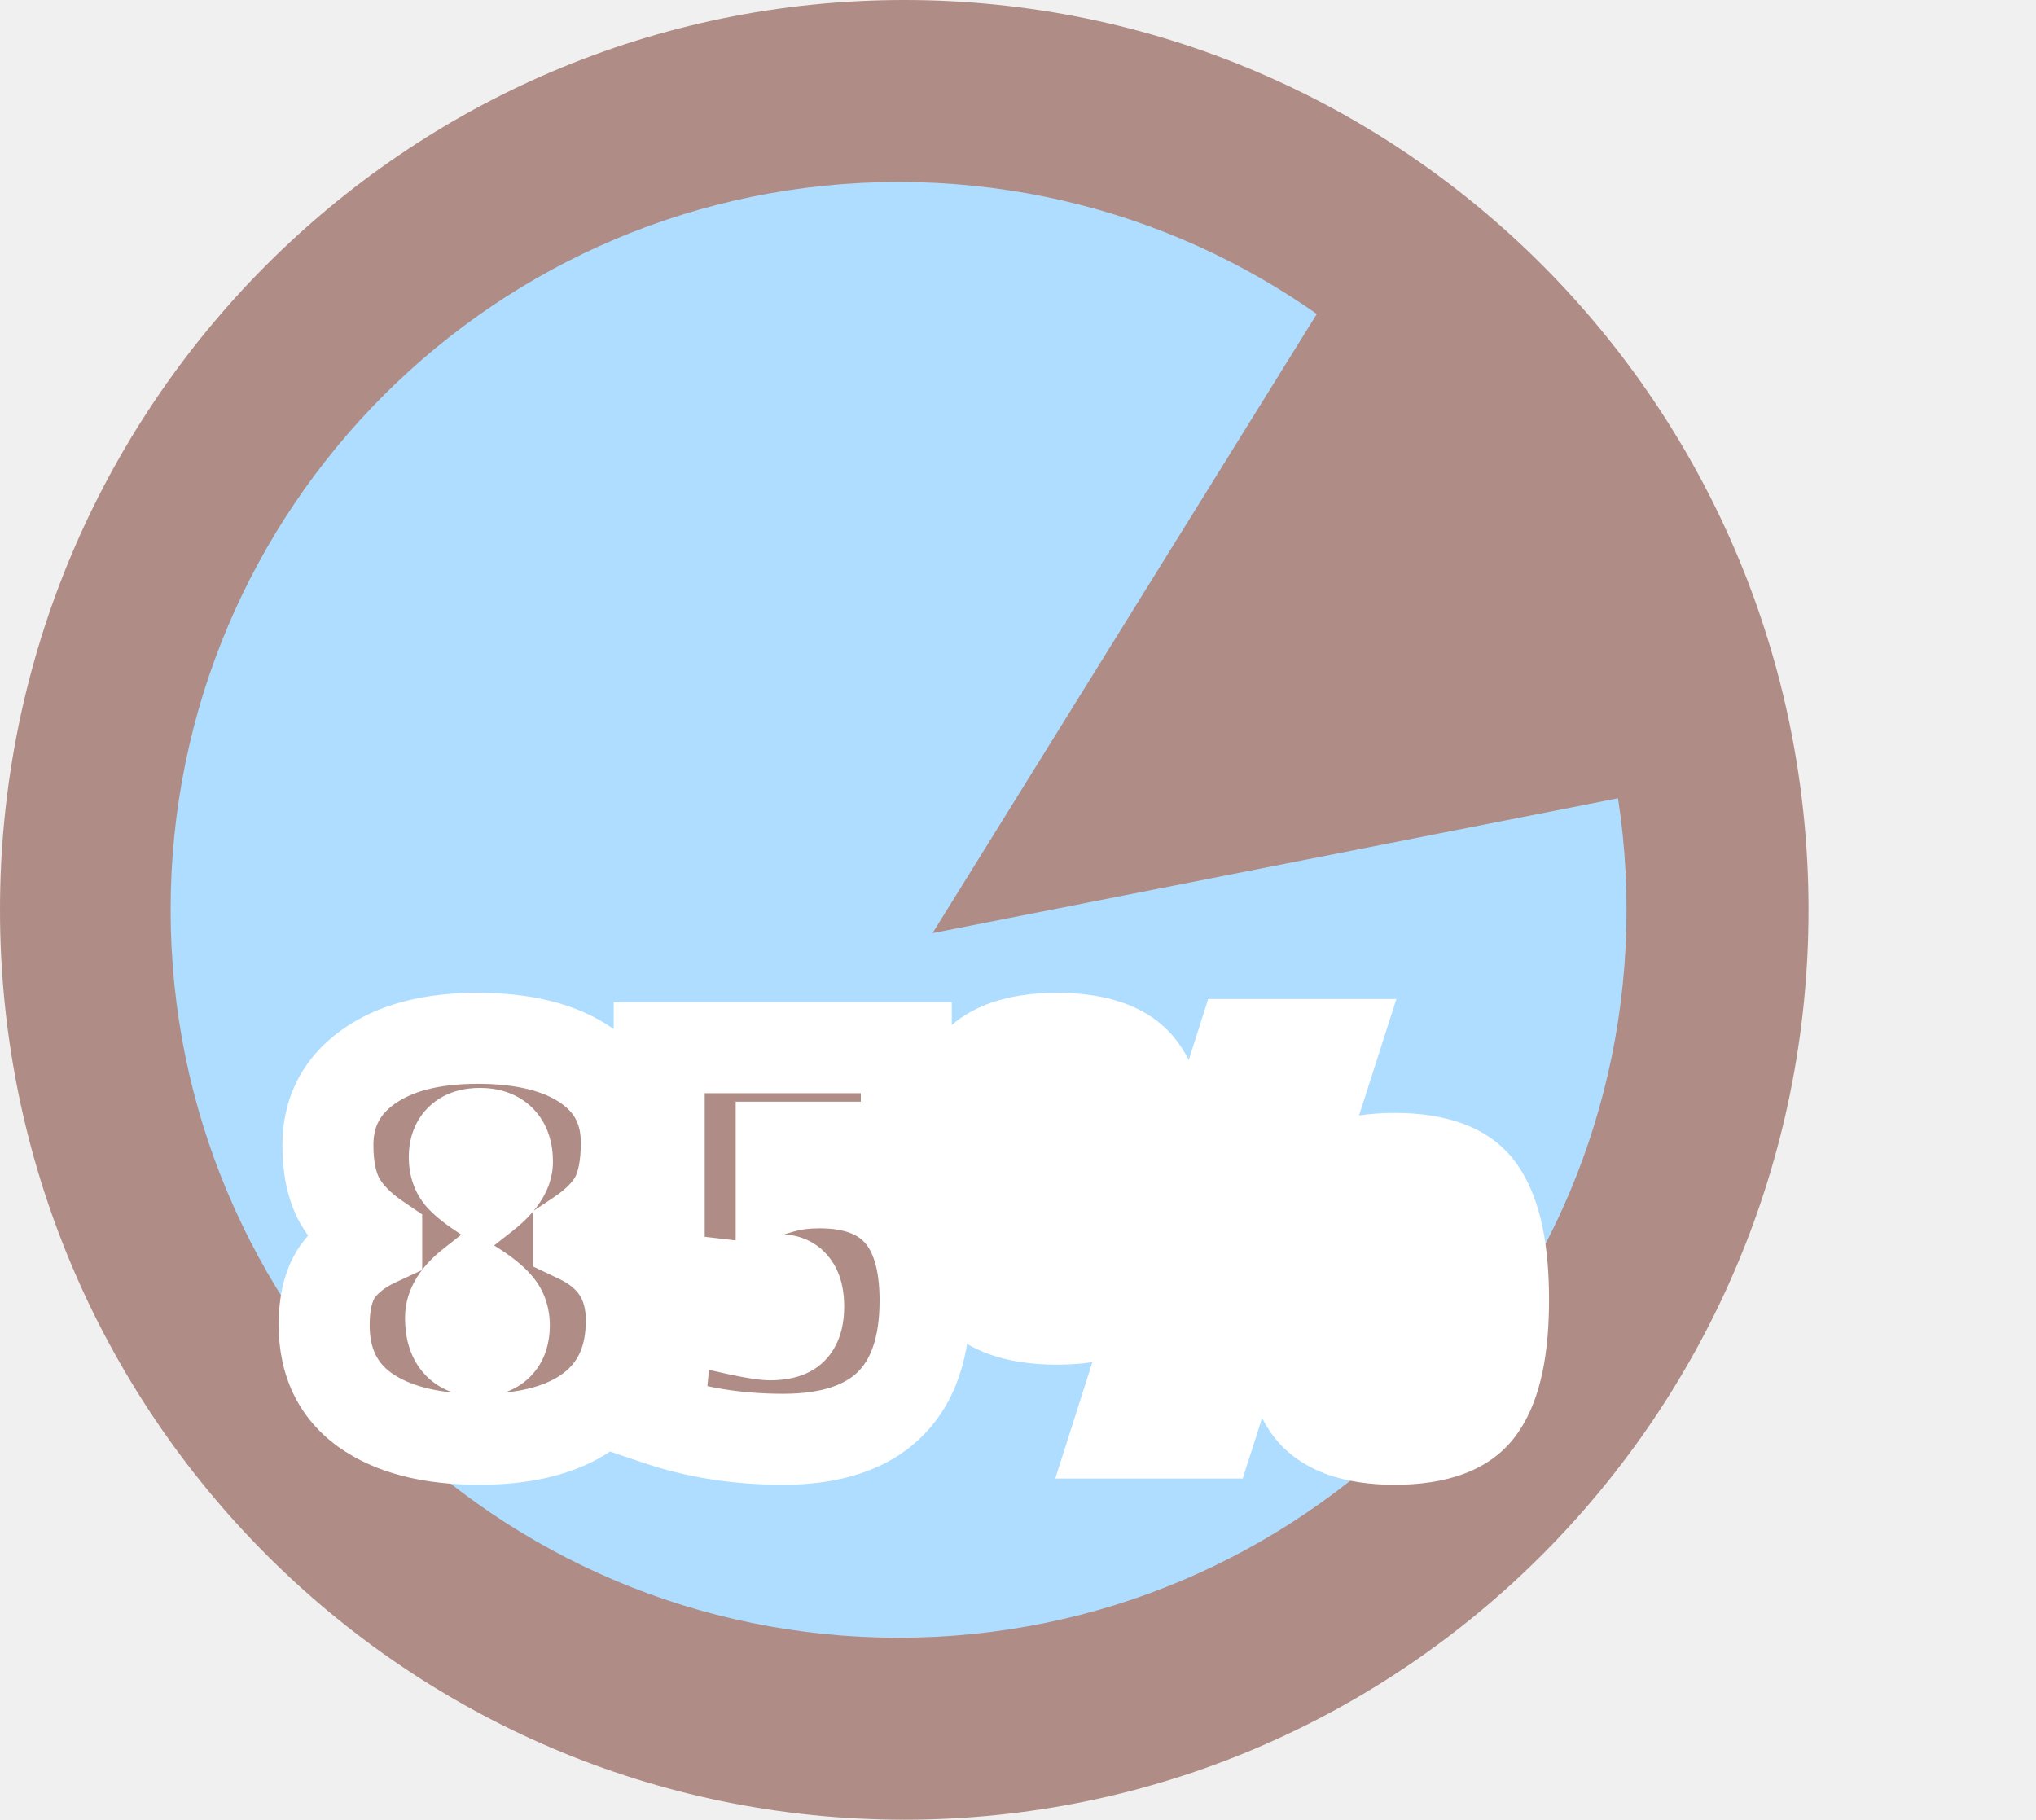
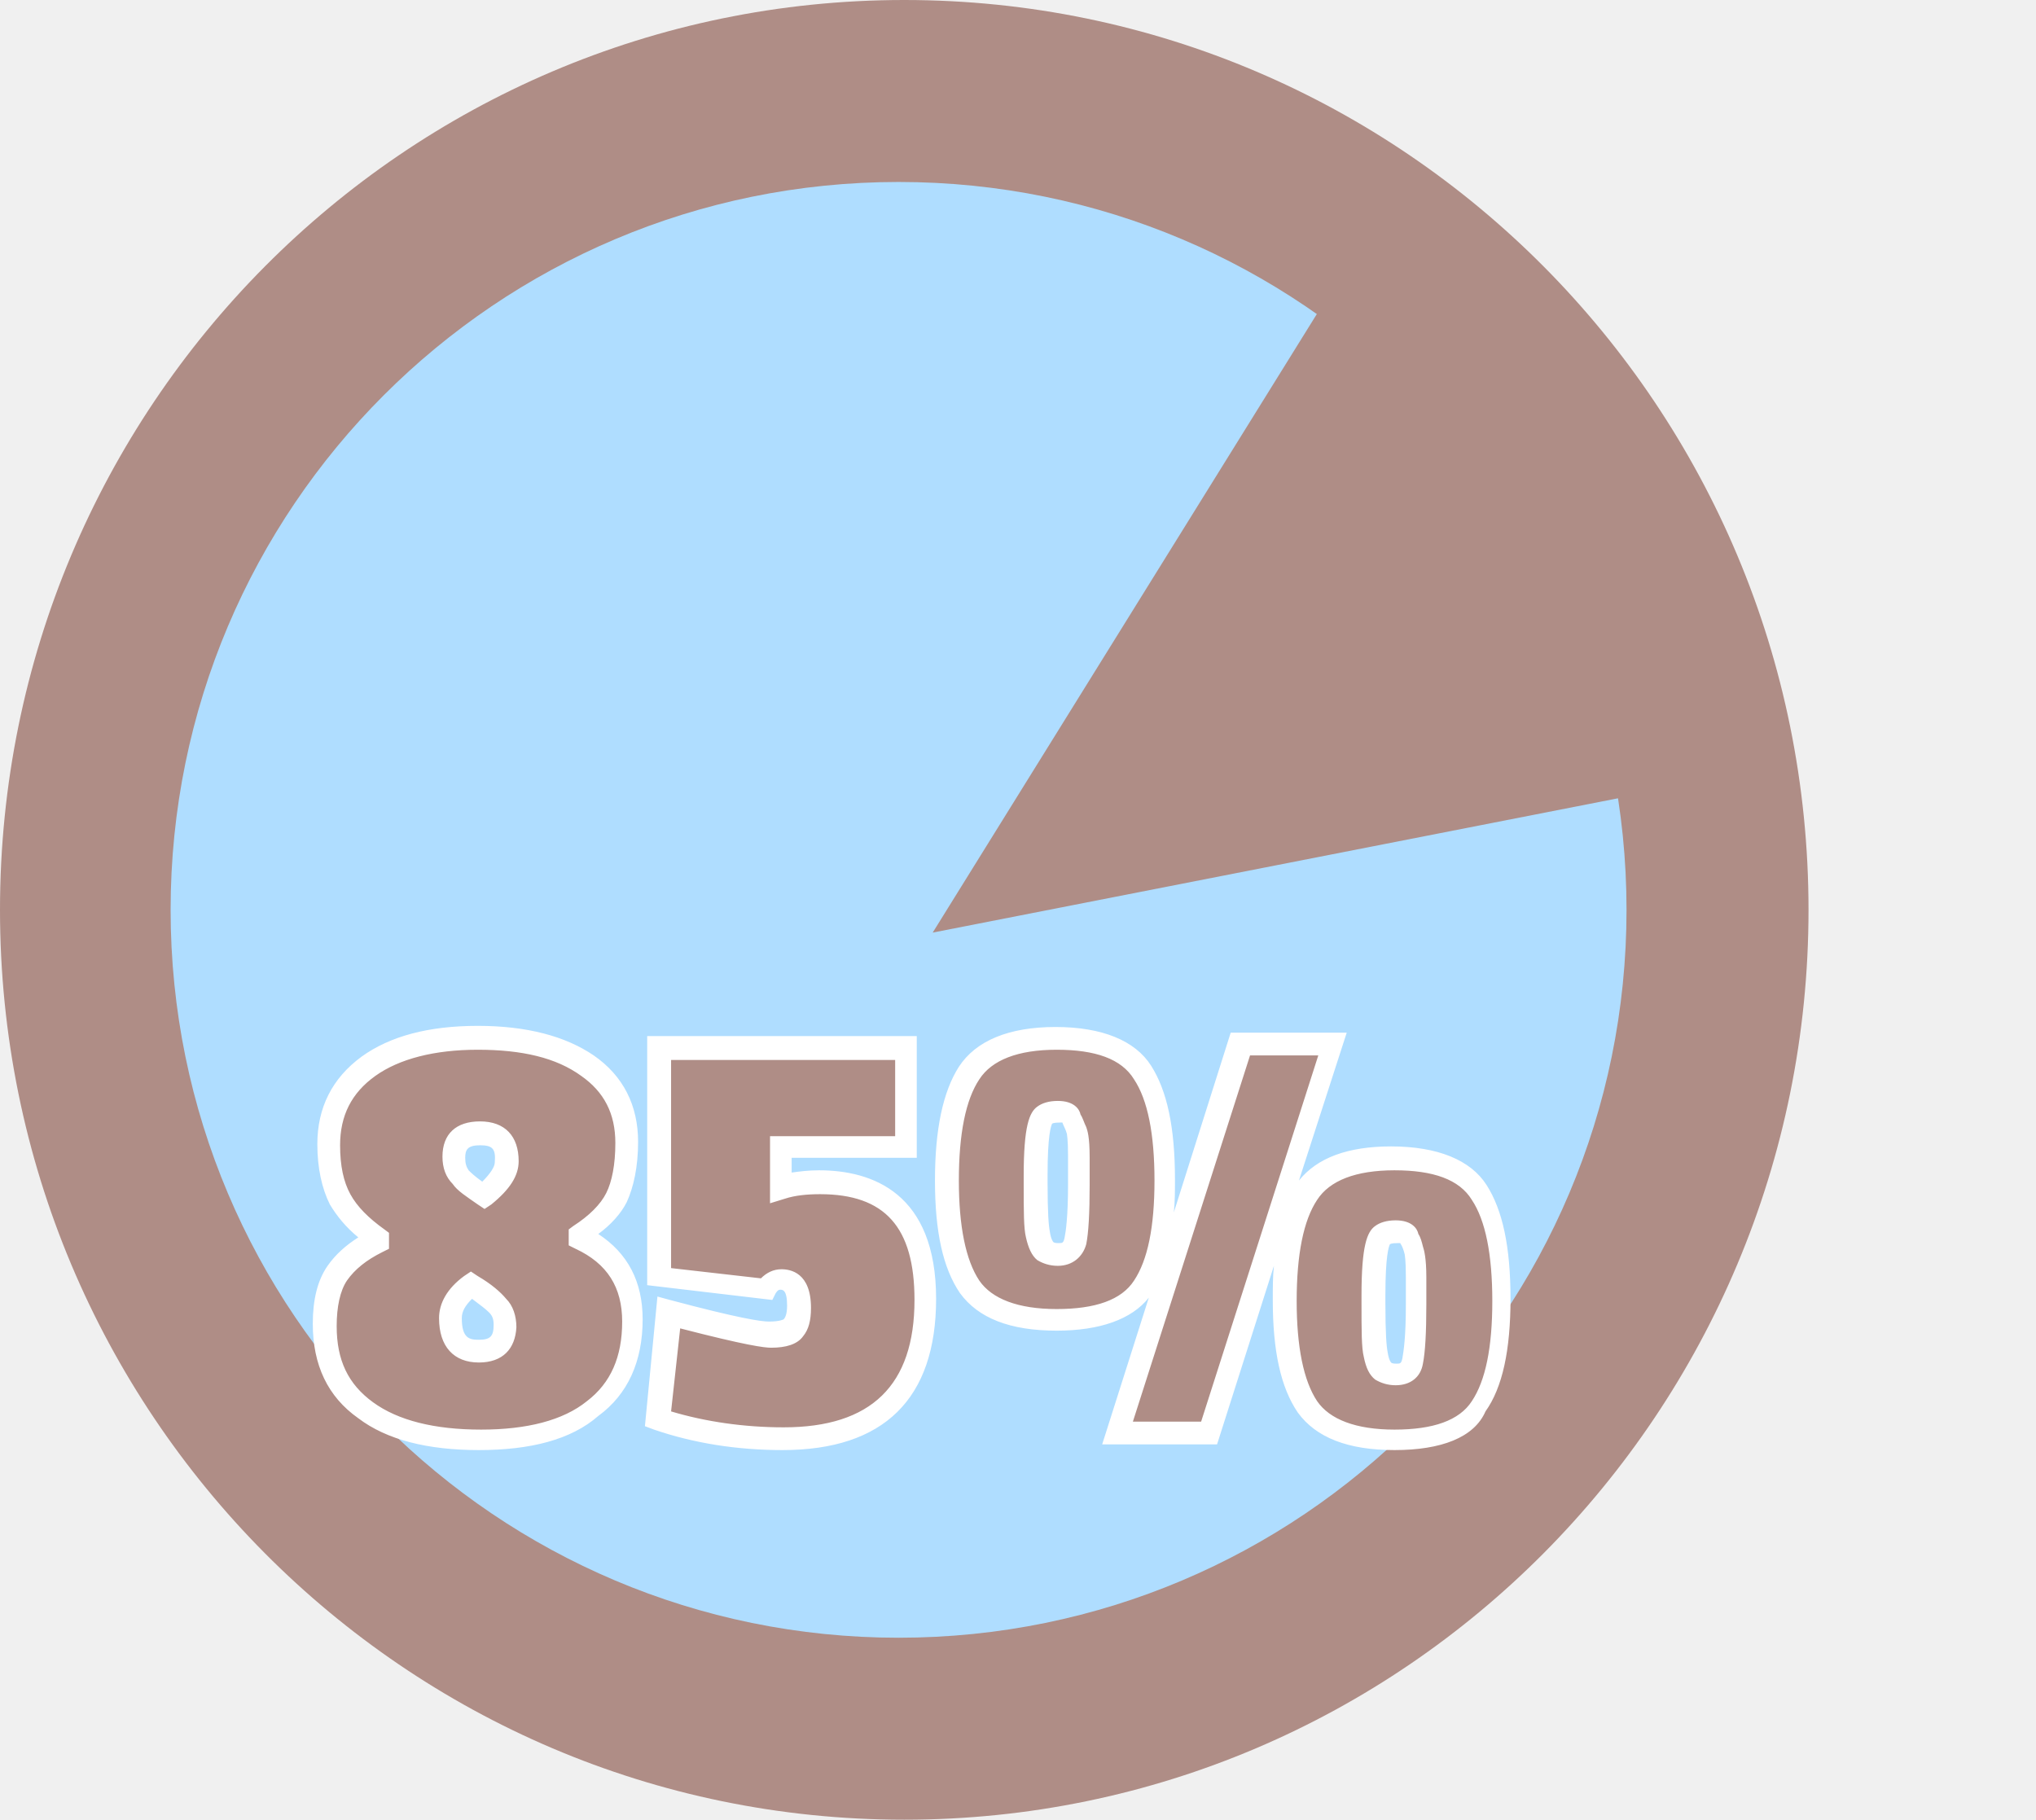
- <svg xmlns="http://www.w3.org/2000/svg" width="179" height="160" viewBox="0 0 179 160" fill="none">
-   <ellipse cx="79.5" cy="80" rx="79.5" ry="80" fill="#AF8D86" />
-   <circle cx="79" cy="80" r="64" fill="#AFDDFF" />
-   <path d="M81.986 82.045L122.258 17.152L156.923 67.303L81.986 82.045Z" fill="#AF8D86" />
-   <path d="M28.829 100.7C28.829 97.803 30.002 95.512 32.349 93.825C34.696 92.138 37.904 91.295 41.974 91.295C46.081 91.295 49.289 92.102 51.599 93.715C53.909 95.328 55.064 97.583 55.064 100.48C55.064 102.497 54.752 104.11 54.129 105.32C53.506 106.493 52.424 107.593 50.884 108.62V108.84C53.964 110.307 55.504 112.727 55.504 116.1C55.504 119.473 54.349 122.058 52.039 123.855C49.729 125.652 46.429 126.55 42.139 126.55C37.849 126.55 34.494 125.688 32.074 123.965C29.691 122.242 28.499 119.748 28.499 116.485C28.499 114.578 28.866 113.057 29.599 111.92C30.369 110.783 31.542 109.848 33.119 109.115V108.895C31.616 107.868 30.516 106.732 29.819 105.485C29.159 104.238 28.829 102.643 28.829 100.7ZM42.084 118.795C43.587 118.795 44.339 118.043 44.339 116.54C44.339 115.807 44.119 115.202 43.679 114.725C43.239 114.212 42.487 113.625 41.424 112.965C40.214 113.918 39.609 114.89 39.609 115.88C39.609 117.823 40.434 118.795 42.084 118.795ZM42.194 99.655C40.691 99.655 39.939 100.352 39.939 101.745C39.939 102.478 40.141 103.065 40.544 103.505C40.947 103.945 41.626 104.477 42.579 105.1C43.936 104.037 44.614 103.047 44.614 102.13C44.614 100.48 43.807 99.655 42.194 99.655ZM81.329 114.34C81.329 122.48 77.168 126.55 68.844 126.55C64.921 126.55 61.273 125.982 57.9 124.845L58.779 115.44C63.73 116.723 66.7 117.365 67.689 117.365C68.716 117.365 69.394 117.163 69.725 116.76C70.055 116.357 70.219 115.733 70.219 114.89C70.219 113.313 69.688 112.525 68.624 112.525C68.075 112.525 67.653 112.818 67.359 113.405L57.955 112.305V92.12H79.68V100.865H68.68V104.44C69.669 104.147 70.788 104 72.034 104C78.231 104 81.329 107.447 81.329 114.34ZM117.282 91.845L106.337 126H98.252L109.142 91.845H117.282ZM94.787 104.055V101.69C94.787 100.443 94.714 99.655 94.567 99.325C94.457 98.995 94.31 98.647 94.127 98.28C93.98 97.913 93.614 97.73 93.027 97.73C92.477 97.73 92.074 97.84 91.817 98.06C91.304 98.427 91.047 100.187 91.047 103.34V104.055C91.047 106.292 91.12 107.777 91.267 108.51C91.414 109.243 91.615 109.72 91.872 109.94C92.165 110.16 92.55 110.27 93.027 110.27C93.834 110.27 94.329 109.848 94.512 109.005C94.695 108.125 94.787 106.475 94.787 104.055ZM92.917 91.295C96.694 91.295 99.224 92.285 100.507 94.265C101.827 96.245 102.487 99.398 102.487 103.725C102.487 108.015 101.827 111.132 100.507 113.075C99.224 115.018 96.694 115.99 92.917 115.99C89.177 115.99 86.629 115.018 85.272 113.075C83.952 111.095 83.292 107.978 83.292 103.725C83.292 99.435 83.952 96.3 85.272 94.32C86.592 92.303 89.14 91.295 92.917 91.295ZM124.487 114.615V112.25C124.487 111.003 124.414 110.215 124.267 109.885C124.157 109.555 124.01 109.207 123.827 108.84C123.68 108.473 123.314 108.29 122.727 108.29C122.177 108.29 121.774 108.4 121.517 108.62C121.004 108.987 120.747 110.747 120.747 113.9V114.615C120.747 116.852 120.82 118.337 120.967 119.07C121.114 119.803 121.315 120.28 121.572 120.5C121.865 120.72 122.25 120.83 122.727 120.83C123.534 120.83 124.029 120.408 124.212 119.565C124.395 118.685 124.487 117.035 124.487 114.615ZM122.617 101.855C126.394 101.855 128.924 102.845 130.207 104.825C131.527 106.805 132.187 109.958 132.187 114.285C132.187 118.575 131.527 121.692 130.207 123.635C128.924 125.578 126.394 126.55 122.617 126.55C118.877 126.55 116.329 125.578 114.972 123.635C113.652 121.655 112.992 118.538 112.992 114.285C112.992 109.995 113.652 106.86 114.972 104.88C116.292 102.863 118.84 101.855 122.617 101.855Z" fill="#AF8D86" />
-   <path d="M32.349 93.825L34.684 97.073L32.349 93.825ZM51.599 93.715L49.309 96.994L49.309 96.994L51.599 93.715ZM54.129 105.32L57.661 107.197L57.673 107.174L57.685 107.152L54.129 105.32ZM50.884 108.62L48.665 105.292L46.884 106.479V108.62H50.884ZM50.884 108.84H46.884V111.366L49.164 112.451L50.884 108.84ZM52.039 123.855L54.495 127.012H54.495L52.039 123.855ZM32.074 123.965L29.73 127.206L29.742 127.215L29.754 127.223L32.074 123.965ZM29.599 111.92L26.287 109.677L26.262 109.714L26.238 109.751L29.599 111.92ZM33.119 109.115L34.806 112.742L37.119 111.666V109.115H33.119ZM33.119 108.895H37.119V106.783L35.375 105.592L33.119 108.895ZM29.819 105.485L26.284 107.357L26.305 107.397L26.327 107.436L29.819 105.485ZM43.679 114.725L40.642 117.328L40.69 117.384L40.74 117.438L43.679 114.725ZM41.424 112.965L43.533 109.566L41.151 108.088L38.949 109.823L41.424 112.965ZM40.544 103.505L37.595 106.208L37.595 106.208L40.544 103.505ZM42.579 105.1L40.39 108.448L42.79 110.017L45.047 108.248L42.579 105.1ZM32.829 100.7C32.829 99.087 33.385 98.006 34.684 97.073L30.015 90.577C26.619 93.017 24.829 96.519 24.829 100.7H32.829ZM34.684 97.073C36.123 96.038 38.41 95.295 41.974 95.295V87.295C37.398 87.295 33.269 88.238 30.015 90.577L34.684 97.073ZM41.974 95.295C45.619 95.295 47.913 96.02 49.309 96.994L53.889 90.436C50.665 88.183 46.543 87.295 41.974 87.295V95.295ZM49.309 96.994C50.512 97.835 51.064 98.846 51.064 100.48H59.064C59.064 96.32 57.306 92.822 53.889 90.436L49.309 96.994ZM51.064 100.48C51.064 102.142 50.798 103.052 50.573 103.488L57.685 107.152C58.707 105.168 59.064 102.851 59.064 100.48H51.064ZM50.596 103.443C50.382 103.847 49.859 104.496 48.665 105.292L53.103 111.948C54.989 110.691 56.629 109.14 57.661 107.197L50.596 103.443ZM46.884 108.62V108.84H54.884V108.62H46.884ZM49.164 112.451C50.156 112.924 50.678 113.437 50.974 113.903C51.269 114.365 51.504 115.038 51.504 116.1H59.504C59.504 113.789 58.969 111.565 57.724 109.607C56.48 107.653 54.692 106.223 52.604 105.229L49.164 112.451ZM51.504 116.1C51.504 118.452 50.762 119.781 49.583 120.698L54.495 127.012C57.936 124.336 59.504 120.495 59.504 116.1H51.504ZM49.583 120.698C48.236 121.745 45.939 122.55 42.139 122.55V130.55C46.919 130.55 51.222 129.558 54.495 127.012L49.583 120.698ZM42.139 122.55C38.327 122.55 35.896 121.776 34.394 120.707L29.754 127.223C33.092 129.6 37.371 130.55 42.139 130.55V122.55ZM34.418 120.724C33.2 119.843 32.499 118.628 32.499 116.485H24.499C24.499 120.869 26.181 124.64 29.73 127.206L34.418 120.724ZM32.499 116.485C32.499 115.046 32.782 114.365 32.96 114.089L26.238 109.751C24.95 111.748 24.499 114.111 24.499 116.485H32.499ZM32.911 114.163C33.179 113.767 33.713 113.25 34.806 112.742L31.432 105.488C29.371 106.447 27.559 107.8 26.287 109.677L32.911 114.163ZM37.119 109.115V108.895H29.119V109.115H37.119ZM35.375 105.592C34.246 104.821 33.634 104.113 33.311 103.534L26.327 107.436C27.397 109.351 28.985 110.916 30.863 112.198L35.375 105.592ZM33.354 103.613C33.093 103.12 32.829 102.225 32.829 100.7H24.829C24.829 103.062 25.225 105.357 26.284 107.357L33.354 103.613ZM42.084 122.795C43.452 122.795 45.213 122.45 46.604 121.06C47.994 119.669 48.339 117.908 48.339 116.54H40.339C40.339 116.675 40.308 116.042 40.947 115.403C41.586 114.764 42.219 114.795 42.084 114.795V122.795ZM48.339 116.54C48.339 114.942 47.83 113.325 46.618 112.012L40.74 117.438C40.603 117.29 40.488 117.103 40.415 116.903C40.345 116.711 40.339 116.575 40.339 116.54H48.339ZM46.716 112.122C45.872 111.137 44.702 110.292 43.533 109.566L39.315 116.364C39.76 116.64 40.09 116.87 40.324 117.053C40.568 117.244 40.65 117.337 40.642 117.328L46.716 112.122ZM38.949 109.823C37.318 111.108 35.609 113.11 35.609 115.88H43.609C43.609 116.047 43.583 116.197 43.545 116.32C43.508 116.439 43.468 116.507 43.458 116.523C43.45 116.537 43.468 116.504 43.54 116.427C43.612 116.351 43.727 116.243 43.9 116.107L38.949 109.823ZM35.609 115.88C35.609 117.323 35.901 119.151 37.179 120.655C38.562 122.285 40.456 122.795 42.084 122.795V114.795C42.055 114.795 42.209 114.79 42.463 114.889C42.741 114.999 43.037 115.195 43.277 115.477C43.729 116.01 43.609 116.38 43.609 115.88H35.609ZM42.194 95.655C40.898 95.655 39.181 95.949 37.784 97.244C36.329 98.592 35.939 100.35 35.939 101.745H43.939C43.939 101.746 43.925 102.46 43.222 103.111C42.577 103.709 41.987 103.655 42.194 103.655V95.655ZM35.939 101.745C35.939 103.239 36.37 104.871 37.595 106.208L43.493 100.802C43.677 101.003 43.802 101.229 43.873 101.435C43.906 101.531 43.923 101.609 43.931 101.663C43.935 101.69 43.937 101.711 43.938 101.724C43.938 101.731 43.939 101.736 43.939 101.74C43.939 101.742 43.939 101.743 43.939 101.744C43.939 101.744 43.939 101.744 43.939 101.745C43.939 101.745 43.939 101.745 43.939 101.745C43.939 101.745 43.939 101.745 43.939 101.745C43.939 101.745 43.939 101.745 43.939 101.745H35.939ZM37.595 106.208C38.344 107.025 39.361 107.775 40.39 108.448L44.768 101.752C44.359 101.484 44.049 101.263 43.823 101.086C43.711 100.998 43.629 100.928 43.571 100.877C43.512 100.824 43.49 100.799 43.493 100.802L37.595 106.208ZM45.047 108.248C46.579 107.047 48.614 105.016 48.614 102.13H40.614C40.614 101.565 40.828 101.266 40.806 101.299C40.796 101.313 40.746 101.381 40.628 101.501C40.511 101.619 40.343 101.77 40.111 101.952L45.047 108.248ZM48.614 102.13C48.614 100.711 48.267 98.907 46.869 97.477C45.455 96.031 43.64 95.655 42.194 95.655V103.655C42.361 103.655 41.757 103.692 41.149 103.07C40.557 102.465 40.614 101.899 40.614 102.13H48.614ZM57.9 124.845L53.917 124.472L53.622 127.625L56.622 128.636L57.9 124.845ZM58.779 115.44L59.783 111.568L55.235 110.389L54.797 115.067L58.779 115.44ZM69.725 116.76L66.629 114.227L66.629 114.227L69.725 116.76ZM67.359 113.405L66.895 117.378L69.682 117.704L70.937 115.194L67.359 113.405ZM57.955 112.305H53.955V115.864L57.49 116.278L57.955 112.305ZM57.955 92.12V88.12H53.955V92.12H57.955ZM79.68 92.12H83.68V88.12H79.68V92.12ZM79.68 100.865V104.865H83.68V100.865H79.68ZM68.68 100.865V96.865H64.68V100.865H68.68ZM68.68 104.44H64.68V109.797L69.816 108.275L68.68 104.44ZM77.329 114.34C77.329 117.771 76.458 119.614 75.412 120.638C74.348 121.678 72.412 122.55 68.844 122.55V130.55C73.601 130.55 77.907 129.387 81.005 126.357C84.12 123.311 85.329 119.049 85.329 114.34H77.329ZM68.844 122.55C65.311 122.55 62.099 122.039 59.177 121.054L56.622 128.636C60.447 129.924 64.531 130.55 68.844 130.55V122.55ZM61.882 125.218L62.762 115.813L54.797 115.067L53.917 124.472L61.882 125.218ZM57.776 119.312C60.273 119.959 62.313 120.456 63.875 120.794C65.281 121.097 66.694 121.365 67.689 121.365V113.365C67.695 113.365 67.128 113.312 65.564 112.974C64.156 112.67 62.236 112.204 59.783 111.568L57.776 119.312ZM67.689 121.365C68.867 121.365 71.252 121.21 72.82 119.293L66.629 114.227C67.123 113.623 67.668 113.427 67.828 113.38C67.985 113.333 67.974 113.365 67.689 113.365V121.365ZM72.82 119.293C74.001 117.85 74.219 116.125 74.219 114.89H66.219C66.219 115.066 66.201 115.073 66.229 114.966C66.259 114.853 66.357 114.56 66.629 114.227L72.82 119.293ZM74.219 114.89C74.219 113.778 74.055 112.24 73.137 110.88C72.03 109.239 70.302 108.525 68.624 108.525V116.525C68.394 116.525 67.999 116.481 67.55 116.259C67.083 116.028 66.733 115.691 66.504 115.353C66.118 114.78 66.219 114.426 66.219 114.89H74.219ZM68.624 108.525C67.594 108.525 66.541 108.815 65.612 109.461C64.72 110.082 64.147 110.886 63.782 111.616L70.937 115.194C70.865 115.337 70.65 115.702 70.18 116.029C69.672 116.382 69.105 116.525 68.624 116.525V108.525ZM67.824 109.432L58.419 108.332L57.49 116.278L66.895 117.378L67.824 109.432ZM61.955 112.305V92.12H53.955V112.305H61.955ZM57.955 96.12H79.68V88.12H57.955V96.12ZM75.68 92.12V100.865H83.68V92.12H75.68ZM79.68 96.865H68.68V104.865H79.68V96.865ZM64.68 100.865V104.44H72.68V100.865H64.68ZM69.816 108.275C70.37 108.111 71.096 108 72.034 108V100C70.48 100 68.969 100.182 67.543 100.605L69.816 108.275ZM72.034 108C74.4 108 75.473 108.638 76.031 109.259C76.662 109.961 77.329 111.411 77.329 114.34H85.329C85.329 110.376 84.448 106.656 81.981 103.911C79.44 101.085 75.866 100 72.034 100V108ZM117.282 91.845L121.091 93.066L122.764 87.845H117.282V91.845ZM106.337 126V130H109.255L110.146 127.221L106.337 126ZM98.252 126L94.441 124.785L92.778 130H98.252V126ZM109.142 91.845V87.845H106.219L105.331 90.63L109.142 91.845ZM94.567 99.325L90.772 100.59L90.833 100.773L90.912 100.95L94.567 99.325ZM94.127 98.28L90.413 99.766L90.475 99.92L90.549 100.069L94.127 98.28ZM91.817 98.06L94.142 101.315L94.286 101.212L94.42 101.097L91.817 98.06ZM91.267 108.51L87.345 109.294V109.294L91.267 108.51ZM91.872 109.94L89.269 112.977L89.368 113.062L89.472 113.14L91.872 109.94ZM94.512 109.005L98.421 109.855L98.424 109.838L98.428 109.821L94.512 109.005ZM100.507 94.265L97.15 96.441L97.164 96.462L97.179 96.484L100.507 94.265ZM100.507 113.075L97.198 110.827L97.183 110.849L97.169 110.871L100.507 113.075ZM85.272 113.075L81.944 115.294L81.968 115.33L81.992 115.365L85.272 113.075ZM85.272 94.32L88.6 96.539L88.609 96.525L88.619 96.511L85.272 94.32ZM124.267 109.885L120.472 111.15L120.533 111.333L120.612 111.51L124.267 109.885ZM123.827 108.84L120.113 110.326L120.175 110.48L120.249 110.629L123.827 108.84ZM121.517 108.62L123.842 111.875L123.986 111.772L124.12 111.657L121.517 108.62ZM120.967 119.07L117.045 119.854L120.967 119.07ZM121.572 120.5L118.969 123.537L119.068 123.622L119.172 123.7L121.572 120.5ZM124.212 119.565L128.121 120.415L128.124 120.398L128.128 120.381L124.212 119.565ZM130.207 104.825L126.85 107.001L126.864 107.022L126.879 107.044L130.207 104.825ZM130.207 123.635L126.898 121.387L126.883 121.409L126.869 121.431L130.207 123.635ZM114.972 123.635L111.644 125.854L111.667 125.89L111.692 125.925L114.972 123.635ZM114.972 104.88L118.3 107.099L118.309 107.085L118.319 107.071L114.972 104.88ZM113.473 90.624L102.528 124.779L110.146 127.221L121.091 93.066L113.473 90.624ZM106.337 122H98.252V130H106.337V122ZM102.063 127.215L112.953 93.06L105.331 90.63L94.441 124.785L102.063 127.215ZM109.142 95.845H117.282V87.845H109.142V95.845ZM98.787 104.055V101.69H90.787V104.055H98.787ZM98.787 101.69C98.787 101.004 98.767 100.36 98.715 99.793C98.674 99.357 98.581 98.509 98.222 97.7L90.912 100.95C90.838 100.785 90.797 100.654 90.775 100.58C90.753 100.502 90.742 100.449 90.738 100.431C90.732 100.398 90.739 100.424 90.749 100.534C90.77 100.756 90.787 101.129 90.787 101.69H98.787ZM98.362 98.06C98.182 97.522 97.958 96.998 97.705 96.491L90.549 100.069C90.662 100.295 90.731 100.468 90.772 100.59L98.362 98.06ZM97.841 96.794C96.803 94.201 94.323 93.73 93.027 93.73V101.73C92.949 101.73 92.512 101.725 91.953 101.445C91.297 101.117 90.718 100.529 90.413 99.766L97.841 96.794ZM93.027 93.73C92.082 93.73 90.53 93.895 89.214 95.023L94.42 101.097C94.005 101.453 93.602 101.607 93.364 101.672C93.135 101.734 93.002 101.73 93.027 101.73V93.73ZM89.492 94.805C88.361 95.613 87.9 96.734 87.719 97.234C87.494 97.856 87.365 98.504 87.281 99.078C87.112 100.241 87.047 101.693 87.047 103.34H95.047C95.047 101.833 95.111 100.829 95.198 100.232C95.242 99.926 95.274 99.868 95.241 99.958C95.223 100.009 95.16 100.173 95.023 100.391C94.891 100.602 94.619 100.974 94.142 101.315L89.492 94.805ZM87.047 103.34V104.055H95.047V103.34H87.047ZM87.047 104.055C87.047 106.225 87.107 108.108 87.345 109.294L95.189 107.726C95.189 107.727 95.185 107.703 95.177 107.648C95.17 107.594 95.161 107.52 95.151 107.424C95.132 107.23 95.113 106.975 95.097 106.649C95.065 105.996 95.047 105.137 95.047 104.055H87.047ZM87.345 109.294C87.45 109.82 87.603 110.405 87.844 110.976C88.07 111.509 88.487 112.307 89.269 112.977L94.475 106.903C94.752 107.141 94.929 107.373 95.031 107.528C95.135 107.685 95.19 107.806 95.212 107.859C95.252 107.953 95.231 107.933 95.189 107.726L87.345 109.294ZM89.472 113.14C90.64 114.016 91.945 114.27 93.027 114.27V106.27C93.156 106.27 93.69 106.304 94.272 106.74L89.472 113.14ZM93.027 114.27C94.144 114.27 95.464 113.964 96.597 112.999C97.7 112.059 98.204 110.853 98.421 109.855L90.603 108.155C90.637 108 90.801 107.427 91.409 106.909C92.047 106.365 92.716 106.27 93.027 106.27V114.27ZM98.428 109.821C98.707 108.482 98.787 106.438 98.787 104.055H90.787C90.787 106.512 90.684 107.768 90.596 108.189L98.428 109.821ZM92.917 95.295C96.181 95.295 96.968 96.16 97.15 96.441L103.864 92.089C101.479 88.41 97.206 87.295 92.917 87.295V95.295ZM97.179 96.484C97.829 97.46 98.487 99.629 98.487 103.725H106.487C106.487 99.167 105.825 95.03 103.835 92.046L97.179 96.484ZM98.487 103.725C98.487 107.786 97.828 109.9 97.198 110.827L103.816 115.323C105.826 112.363 106.487 108.244 106.487 103.725H98.487ZM97.169 110.871C96.999 111.129 96.207 111.99 92.917 111.99V119.99C97.18 119.99 101.449 118.908 103.845 115.279L97.169 110.871ZM92.917 111.99C89.707 111.99 88.805 111.148 88.552 110.785L81.992 115.365C84.452 118.889 88.646 119.99 92.917 119.99V111.99ZM88.6 110.856C87.944 109.873 87.292 107.73 87.292 103.725H79.292C79.292 108.226 79.959 112.317 81.944 115.294L88.6 110.856ZM87.292 103.725C87.292 99.674 87.947 97.518 88.6 96.539L81.944 92.101C79.957 95.082 79.292 99.196 79.292 103.725H87.292ZM88.619 96.511C88.849 96.158 89.692 95.295 92.917 95.295V87.295C88.589 87.295 84.334 88.448 81.925 92.129L88.619 96.511ZM128.487 114.615V112.25H120.487V114.615H128.487ZM128.487 112.25C128.487 111.564 128.467 110.92 128.415 110.353C128.374 109.917 128.281 109.069 127.922 108.26L120.612 111.51C120.538 111.345 120.497 111.214 120.475 111.14C120.453 111.062 120.442 111.009 120.438 110.991C120.432 110.958 120.439 110.984 120.449 111.094C120.47 111.316 120.487 111.689 120.487 112.25H128.487ZM128.062 108.62C127.882 108.082 127.658 107.558 127.405 107.051L120.249 110.629C120.362 110.855 120.431 111.028 120.472 111.15L128.062 108.62ZM127.541 107.354C126.504 104.761 124.023 104.29 122.727 104.29V112.29C122.649 112.29 122.212 112.285 121.653 112.005C120.997 111.677 120.418 111.089 120.113 110.326L127.541 107.354ZM122.727 104.29C121.782 104.29 120.23 104.455 118.914 105.583L124.12 111.657C123.705 112.013 123.302 112.167 123.064 112.232C122.835 112.294 122.703 112.29 122.727 112.29V104.29ZM119.192 105.365C118.061 106.173 117.6 107.294 117.419 107.794C117.194 108.416 117.065 109.064 116.981 109.638C116.812 110.801 116.747 112.253 116.747 113.9H124.747C124.747 112.393 124.81 111.389 124.898 110.792C124.942 110.486 124.974 110.428 124.941 110.518C124.923 110.569 124.86 110.733 124.724 110.951C124.591 111.162 124.319 111.534 123.842 111.875L119.192 105.365ZM116.747 113.9V114.615H124.747V113.9H116.747ZM116.747 114.615C116.747 116.785 116.807 118.668 117.045 119.854L124.889 118.286C124.889 118.287 124.885 118.263 124.877 118.208C124.87 118.154 124.861 118.08 124.851 117.984C124.832 117.79 124.813 117.535 124.797 117.209C124.765 116.556 124.747 115.697 124.747 114.615H116.747ZM117.045 119.854C117.15 120.38 117.303 120.965 117.544 121.536C117.77 122.069 118.187 122.867 118.969 123.537L124.175 117.463C124.452 117.701 124.629 117.933 124.731 118.088C124.835 118.245 124.89 118.366 124.912 118.419C124.952 118.513 124.931 118.493 124.889 118.286L117.045 119.854ZM119.172 123.7C120.34 124.576 121.645 124.83 122.727 124.83V116.83C122.856 116.83 123.39 116.864 123.972 117.3L119.172 123.7ZM122.727 124.83C123.844 124.83 125.164 124.524 126.297 123.559C127.4 122.619 127.904 121.413 128.121 120.415L120.303 118.715C120.337 118.56 120.501 117.987 121.109 117.469C121.747 116.925 122.416 116.83 122.727 116.83V124.83ZM128.128 120.381C128.407 119.042 128.487 116.998 128.487 114.615H120.487C120.487 117.072 120.384 118.328 120.296 118.749L128.128 120.381ZM122.617 105.855C125.881 105.855 126.668 106.72 126.85 107.001L133.564 102.649C131.179 98.97 126.906 97.855 122.617 97.855V105.855ZM126.879 107.044C127.529 108.02 128.187 110.189 128.187 114.285H136.187C136.187 109.727 135.525 105.59 133.535 102.606L126.879 107.044ZM128.187 114.285C128.187 118.346 127.528 120.46 126.898 121.387L133.516 125.883C135.526 122.923 136.187 118.804 136.187 114.285H128.187ZM126.869 121.431C126.699 121.689 125.907 122.55 122.617 122.55V130.55C126.88 130.55 131.149 129.468 133.545 125.839L126.869 121.431ZM122.617 122.55C119.407 122.55 118.505 121.708 118.252 121.345L111.692 125.925C114.152 129.449 118.346 130.55 122.617 130.55V122.55ZM118.3 121.416C117.644 120.433 116.992 118.29 116.992 114.285H108.992C108.992 118.786 109.659 122.877 111.644 125.854L118.3 121.416ZM116.992 114.285C116.992 110.234 117.647 108.078 118.3 107.099L111.644 102.661C109.657 105.642 108.992 109.756 108.992 114.285H116.992ZM118.319 107.071C118.549 106.718 119.392 105.855 122.617 105.855V97.855C118.289 97.855 114.034 99.008 111.625 102.689L118.319 107.071Z" fill="white" />
+ <svg xmlns="http://www.w3.org/2000/svg" version="1.1" id="Layer_1" x="0px" y="0px" viewBox="0 0 179 160" style="enable-background:new 0 0 179 160;" xml:space="preserve">
+   <style type="text/css">
+ 	.st0{fill:#AF8D86;}
+ 	.st1{fill:#AFDDFF;}
+ 	.st2{fill:#FFFFFF;}
+ </style>
+   <ellipse class="st0" cx="79.5" cy="80" rx="79.5" ry="80" />
+   <circle class="st1" cx="79" cy="80" r="64" />
+   <path class="st0" d="M82,82l40.3-64.9l34.7,50.2L82,82z" />
+   <g>
+     <path class="st0" d="M28.8,100.7c0-2.9,1.2-5.2,3.5-6.9c2.3-1.7,5.6-2.5,9.6-2.5c4.1,0,7.3,0.8,9.6,2.4c2.3,1.6,3.5,3.9,3.5,6.8   c0,2-0.3,3.6-0.9,4.8c-0.6,1.2-1.7,2.3-3.2,3.3v0.2c3.1,1.5,4.6,3.9,4.6,7.3s-1.2,6-3.5,7.8c-2.3,1.8-5.6,2.7-9.9,2.7   s-7.6-0.9-10.1-2.6c-2.4-1.7-3.6-4.2-3.6-7.5c0-1.9,0.4-3.4,1.1-4.6c0.8-1.1,1.9-2.1,3.5-2.8v-0.2c-1.5-1-2.6-2.2-3.3-3.4   C29.2,104.2,28.8,102.6,28.8,100.7z M42.1,118.8c1.5,0,2.3-0.8,2.3-2.3c0-0.7-0.2-1.3-0.7-1.8c-0.4-0.5-1.2-1.1-2.3-1.8   c-1.2,1-1.8,1.9-1.8,2.9C39.6,117.8,40.4,118.8,42.1,118.8z M42.2,99.7c-1.5,0-2.3,0.7-2.3,2.1c0,0.7,0.2,1.3,0.6,1.8   c0.4,0.4,1.1,1,2,1.6c1.4-1.1,2-2.1,2-3C44.6,100.5,43.8,99.7,42.2,99.7z M81.3,114.3c0,8.1-4.2,12.2-12.5,12.2   c-3.9,0-7.6-0.6-10.9-1.7l0.9-9.4c5,1.3,7.9,1.9,8.9,1.9c1,0,1.7-0.2,2-0.6c0.3-0.4,0.5-1,0.5-1.9c0-1.6-0.5-2.4-1.6-2.4   c-0.5,0-1,0.3-1.3,0.9l-9.4-1.1V92.1h21.7v8.7h-11v3.6c1-0.3,2.1-0.4,3.4-0.4C78.2,104,81.3,107.4,81.3,114.3z M117.3,91.8   L106.3,126h-8.1l10.9-34.2H117.3z M94.8,104.1v-2.4c0-1.2-0.1-2-0.2-2.4c-0.1-0.3-0.3-0.7-0.4-1c-0.1-0.4-0.5-0.5-1.1-0.5   c-0.6,0-1,0.1-1.2,0.3c-0.5,0.4-0.8,2.1-0.8,5.3v0.7c0,2.2,0.1,3.7,0.2,4.5c0.1,0.7,0.3,1.2,0.6,1.4c0.3,0.2,0.7,0.3,1.2,0.3   c0.8,0,1.3-0.4,1.5-1.3C94.7,108.1,94.8,106.5,94.8,104.1z M92.9,91.3c3.8,0,6.3,1,7.6,3c1.3,2,2,5.1,2,9.5c0,4.3-0.7,7.4-2,9.3   c-1.3,1.9-3.8,2.9-7.6,2.9c-3.7,0-6.3-1-7.6-2.9c-1.3-2-2-5.1-2-9.3c0-4.3,0.7-7.4,2-9.4C86.6,92.3,89.1,91.3,92.9,91.3z    M124.5,114.6v-2.4c0-1.2-0.1-2-0.2-2.4c-0.1-0.3-0.3-0.7-0.4-1c-0.1-0.4-0.5-0.5-1.1-0.5c-0.5,0-1,0.1-1.2,0.3   c-0.5,0.4-0.8,2.1-0.8,5.3v0.7c0,2.2,0.1,3.7,0.2,4.5c0.1,0.7,0.3,1.2,0.6,1.4c0.3,0.2,0.7,0.3,1.2,0.3c0.8,0,1.3-0.4,1.5-1.3   C124.4,118.7,124.5,117,124.5,114.6z M122.6,101.9c3.8,0,6.3,1,7.6,3c1.3,2,2,5.1,2,9.5c0,4.3-0.7,7.4-2,9.3   c-1.3,1.9-3.8,2.9-7.6,2.9c-3.7,0-6.3-1-7.6-2.9c-1.3-2-2-5.1-2-9.3c0-4.3,0.7-7.4,2-9.4C116.3,102.9,118.8,101.9,122.6,101.9z" />
+     <path class="st2" d="M122.6,127.5c-4.1,0-6.9-1.1-8.5-3.3c-1.5-2.2-2.2-5.4-2.2-9.9c0-1.1,0-2.1,0.1-3l-5,15.7H96.9l4.1-12.9   c-1.5,1.9-4.3,2.9-8.1,2.9c-4.1,0-6.9-1.1-8.5-3.3c-1.5-2.2-2.2-5.4-2.2-9.9c0-4.5,0.7-7.8,2.1-10c1.5-2.3,4.4-3.5,8.5-3.5   c4.1,0,7,1.2,8.4,3.4c1.4,2.2,2.1,5.4,2.1,10c0,1,0,2-0.1,2.9l5-15.8h10.2l-4.2,13c1.6-2,4.3-3,8.1-3c4.1,0,7,1.2,8.4,3.4   c1.4,2.2,2.1,5.4,2.1,10c0,4.5-0.7,7.8-2.2,9.9C129.6,126.4,126.7,127.5,122.6,127.5z M122.6,102.9c-3.4,0-5.7,0.9-6.8,2.6   c-1.2,1.8-1.8,4.8-1.8,8.9c0,4,0.6,7,1.8,8.8c1.1,1.6,3.4,2.5,6.8,2.5c3.4,0,5.7-0.8,6.8-2.5c1.2-1.8,1.8-4.7,1.8-8.8   c0-4.1-0.6-7.1-1.8-8.9C128.3,103.7,126,102.9,122.6,102.9z M99.6,125h6l10.3-32.2h-6L99.6,125z M92.9,92.3c-3.4,0-5.7,0.9-6.8,2.6   c-1.2,1.8-1.8,4.8-1.8,8.9c0,4,0.6,7,1.8,8.8c1.1,1.6,3.4,2.5,6.8,2.5c3.4,0,5.7-0.8,6.8-2.5c1.2-1.8,1.8-4.7,1.8-8.8   c0-4.1-0.6-7.1-1.8-8.9C98.6,93.1,96.3,92.3,92.9,92.3z M68.8,127.5c-4,0-7.8-0.6-11.3-1.8l-0.8-0.3l1.1-11.4l1.1,0.3   c6,1.6,8,1.9,8.7,1.9c1,0,1.3-0.2,1.3-0.2c0.1-0.1,0.3-0.4,0.3-1.2c0-1.4-0.4-1.4-0.6-1.4c-0.1,0-0.2,0-0.4,0.3l-0.3,0.6l-11-1.3   V91.1h23.7v10.7h-11v1.3c0.7-0.1,1.5-0.2,2.4-0.2c4.7,0,10.3,2,10.3,11.3C82.3,123,77.7,127.5,68.8,127.5z M59,124.1   c3,0.9,6.4,1.4,9.9,1.4c7.7,0,11.5-3.7,11.5-11.2c0-6.4-2.6-9.3-8.3-9.3c-1.1,0-2.2,0.1-3.1,0.4l-1.3,0.4v-5.9h11v-6.7H59v18.3   l7.9,0.9c0.5-0.5,1.1-0.8,1.8-0.8c0.8,0,2.6,0.3,2.6,3.4c0,1.1-0.2,1.9-0.7,2.5c-0.5,0.7-1.5,1-2.8,1c-0.6,0-2.2-0.2-8-1.7   L59,124.1z M42.1,127.5c-4.5,0-8.1-0.9-10.6-2.8c-2.7-1.9-4-4.7-4-8.3c0-2.1,0.4-3.8,1.3-5.1c0.7-1,1.6-1.8,2.7-2.5   c-1.1-0.9-1.9-1.9-2.5-2.9c-0.7-1.4-1.1-3.2-1.1-5.3c0-3.2,1.3-5.8,3.9-7.7c2.5-1.8,5.9-2.7,10.2-2.7c4.3,0,7.7,0.9,10.2,2.6   c2.6,1.8,3.9,4.4,3.9,7.6c0,2.2-0.4,4-1,5.3c-0.5,1-1.4,2-2.5,2.8c2.6,1.7,3.9,4.2,3.9,7.5c0,3.7-1.3,6.6-3.9,8.5   C50.2,126.6,46.6,127.5,42.1,127.5z M42,92.3c-3.8,0-6.9,0.8-9,2.3c-2.1,1.5-3.1,3.5-3.1,6.1c0,1.8,0.3,3.2,0.9,4.3   c0.6,1.1,1.6,2.1,3,3.1l0.4,0.3v1.4l-0.6,0.3c-1.4,0.7-2.4,1.5-3.1,2.5c-0.6,0.9-0.9,2.3-0.9,4c0,3,1,5.1,3.2,6.7   c2.2,1.6,5.4,2.4,9.5,2.4c4,0,7.2-0.8,9.3-2.5c2.1-1.6,3.1-3.9,3.1-7c0-3-1.3-5.1-4.1-6.4l-0.6-0.3v-1.4l0.4-0.3   c1.4-0.9,2.4-1.9,2.9-2.9c0.5-1,0.8-2.5,0.8-4.4c0-2.6-1-4.5-3-5.9C48.9,93,45.9,92.3,42,92.3z M122.7,121.8   c-0.7,0-1.3-0.2-1.8-0.5c-0.5-0.4-0.8-1-1-2c-0.2-0.8-0.2-2.3-0.2-4.7v-0.7c0-4.4,0.5-5.6,1.2-6.1c0.4-0.3,1-0.5,1.8-0.5   c1.4,0,1.9,0.7,2,1.2c0.2,0.3,0.3,0.7,0.4,1.1c0.1,0.3,0.3,1,0.3,2.7v2.4c0,2.5-0.1,4.2-0.3,5.2C124.9,121.1,124,121.8,122.7,121.8   z M122.2,109.4c-0.1,0.2-0.4,1-0.4,4.5v0.7c0,2.7,0.1,3.8,0.2,4.3c0.1,0.7,0.3,0.9,0.3,0.9c0.1,0.1,0.3,0.1,0.5,0.1   c0.3,0,0.4,0,0.5-0.5c0.1-0.6,0.3-1.8,0.3-4.7v-2.4c0-1.6-0.1-1.9-0.1-2c-0.1-0.4-0.2-0.7-0.4-1c0,0-0.1,0-0.2,0   C122.3,109.3,122.2,109.4,122.2,109.4z M42.1,119.8c-2.2,0-3.5-1.4-3.5-3.9c0-1.3,0.7-2.6,2.2-3.7l0.6-0.4l0.6,0.4   c1.2,0.7,2,1.4,2.5,2c0.6,0.6,0.9,1.5,0.9,2.5C45.3,118.6,44.2,119.8,42.1,119.8z M41.5,114.2c-0.6,0.6-0.9,1.1-0.9,1.7   c0,1.8,0.7,1.9,1.5,1.9c1,0,1.3-0.3,1.3-1.3c0-0.5-0.1-0.8-0.4-1.1C42.7,115.1,42.3,114.8,41.5,114.2z M93,111.3   c-0.7,0-1.3-0.2-1.8-0.5c-0.5-0.4-0.8-1.1-1-2c-0.2-0.8-0.2-2.3-0.2-4.7v-0.7c0-4.4,0.5-5.6,1.2-6.1c0.4-0.3,1-0.5,1.8-0.5   c1.4,0,1.9,0.7,2,1.2c0.2,0.3,0.3,0.7,0.5,1.1c0.1,0.3,0.3,0.8,0.3,2.7v2.4c0,2.5-0.1,4.2-0.3,5.2C95.2,110.5,94.3,111.3,93,111.3z    M92.5,98.8c-0.1,0.2-0.4,1-0.4,4.5v0.7c0,2.7,0.1,3.8,0.2,4.3c0.1,0.7,0.3,0.9,0.3,0.9c0.1,0.1,0.3,0.1,0.5,0.1   c0.3,0,0.4,0,0.5-0.5c0.1-0.5,0.3-1.8,0.3-4.7v-2.4c0-1.6-0.1-1.9-0.1-2c-0.1-0.4-0.3-0.7-0.4-1c0,0-0.1,0-0.2,0   C92.6,98.7,92.5,98.8,92.5,98.8z M42.6,106.3l-0.6-0.4c-1-0.7-1.8-1.2-2.2-1.8c-0.6-0.6-0.9-1.4-0.9-2.4c0-2,1.2-3.1,3.3-3.1   c2.2,0,3.4,1.3,3.4,3.5c0,1.3-0.8,2.5-2.4,3.8L42.6,106.3z M42.2,100.7c-1.1,0-1.3,0.4-1.3,1.1c0,0.5,0.1,0.8,0.3,1.1   c0.2,0.2,0.5,0.5,1.2,1c0.7-0.7,1.1-1.3,1.1-1.7C43.6,101,43.3,100.7,42.2,100.7z" />
+   </g>
</svg>
